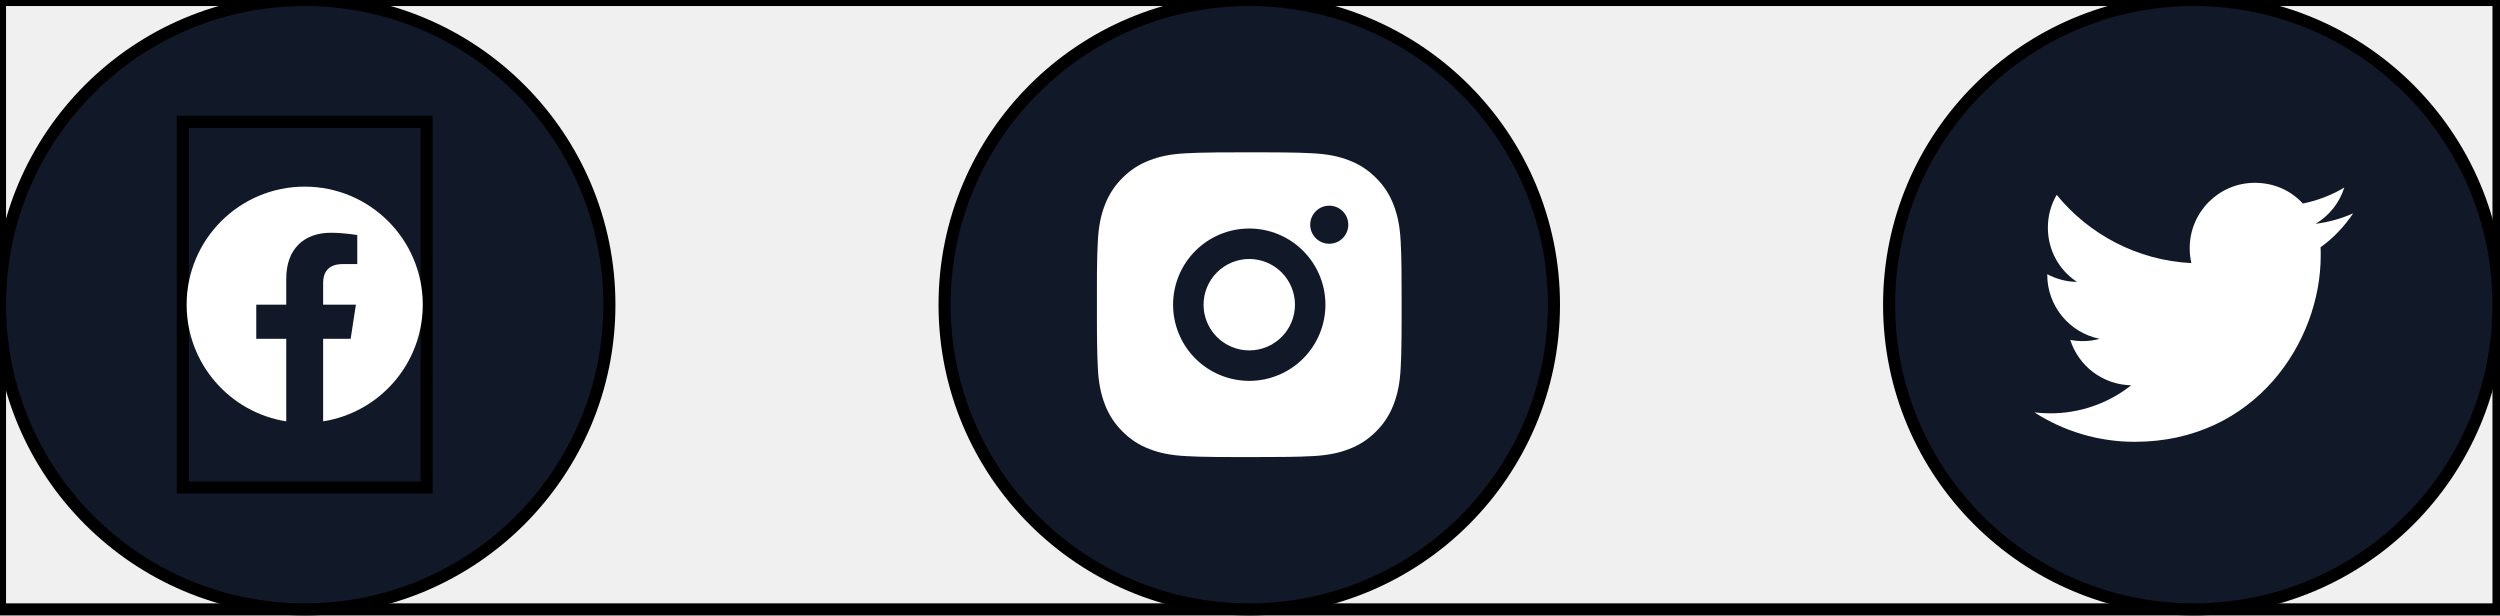
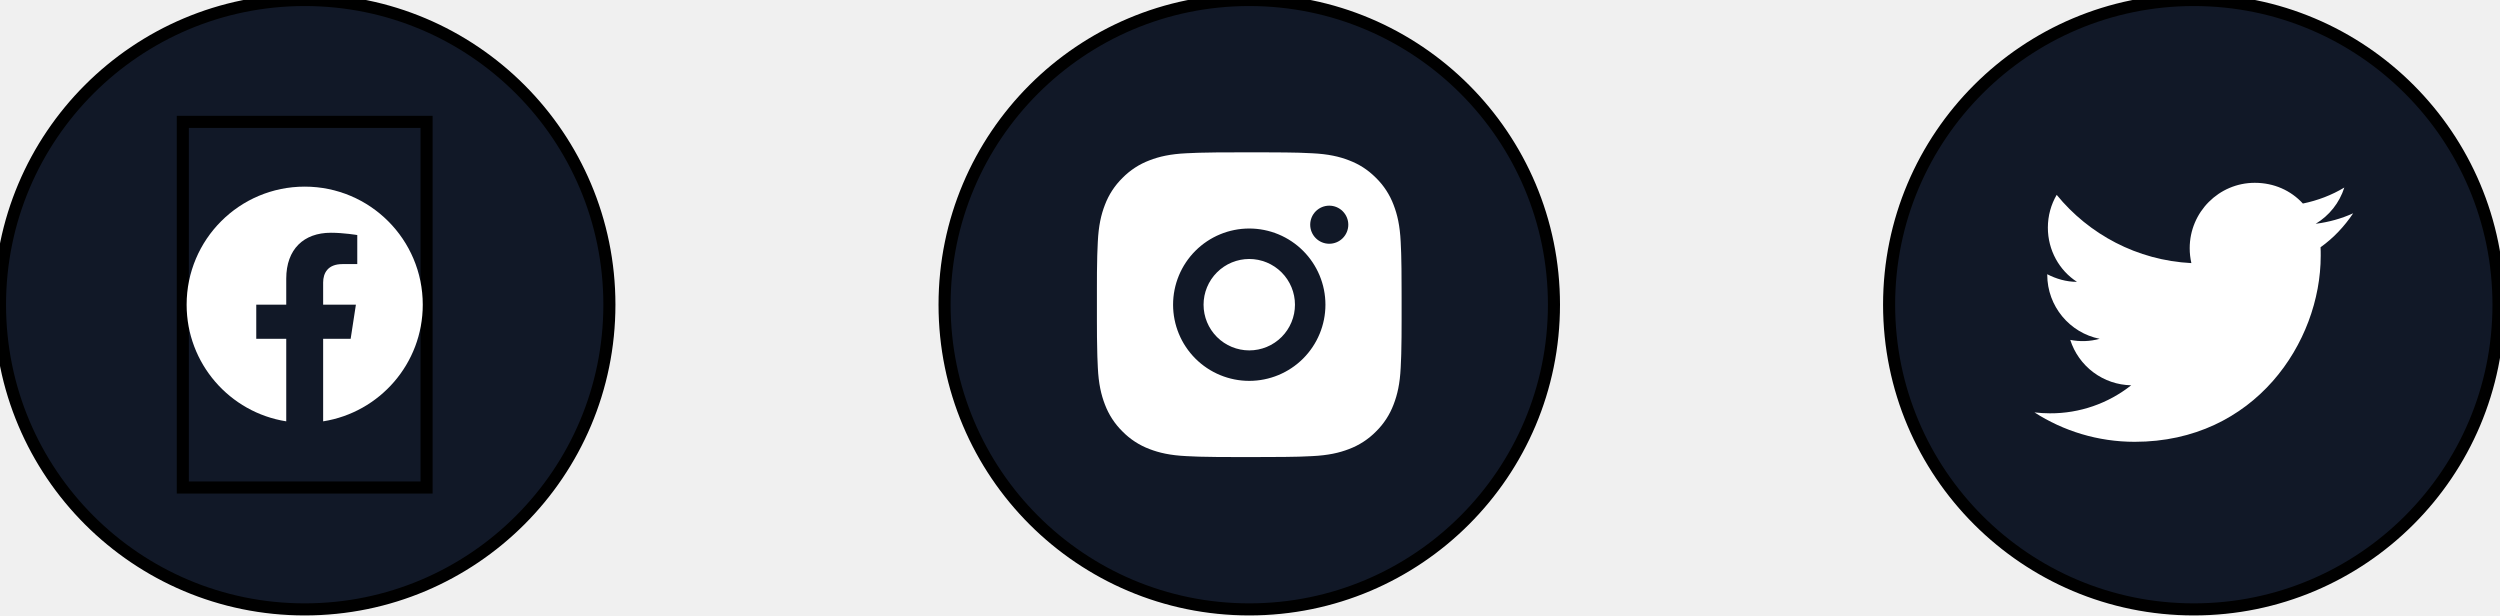
<svg xmlns="http://www.w3.org/2000/svg" width="207" height="51" viewBox="0 0 207 51" fill="none">
-   <path d="M206.876 50.457H0V0H206.876V50.457Z" stroke="black" />
  <rect width="50.458" height="50.458" rx="25.229" fill="#111827" />
  <rect width="50.458" height="50.458" rx="25.229" stroke="black" />
  <path d="M35.32 40.366H15.137V10.091H35.32V40.366Z" stroke="black" />
  <g clip-path="url(#clip0_6_64)">
    <path d="M35.005 25.229C35.005 19.828 30.629 15.453 25.229 15.453C19.828 15.453 15.453 19.828 15.453 25.229C15.453 30.108 19.028 34.153 23.701 34.887V28.055H21.218V25.229H23.701V23.075C23.701 20.625 25.16 19.272 27.394 19.272C28.464 19.272 29.582 19.462 29.582 19.462V21.867H28.349C27.135 21.867 26.756 22.621 26.756 23.394V25.229H29.468L29.034 28.055H26.756V34.887C31.43 34.153 35.005 30.108 35.005 25.229Z" fill="white" />
  </g>
  <rect x="78.21" width="50.458" height="50.458" rx="25.229" fill="#111827" />
  <rect x="78.21" width="50.458" height="50.458" rx="25.229" stroke="black" />
  <path d="M104.735 12.614C106.154 12.618 106.874 12.626 107.496 12.643L107.741 12.652C108.024 12.662 108.302 12.675 108.639 12.69C109.981 12.753 110.897 12.965 111.701 13.277C112.533 13.597 113.235 14.031 113.936 14.731C114.578 15.361 115.074 16.124 115.39 16.966C115.702 17.77 115.914 18.686 115.977 20.029C115.992 20.364 116.005 20.643 116.015 20.927L116.022 21.172C116.041 21.793 116.049 22.513 116.051 23.932L116.053 24.873V26.525C116.056 27.445 116.046 28.366 116.024 29.285L116.016 29.53C116.006 29.814 115.993 30.093 115.978 30.428C115.915 31.772 115.701 32.686 115.39 33.491C115.074 34.333 114.578 35.096 113.936 35.726C113.306 36.368 112.543 36.864 111.701 37.181C110.897 37.492 109.981 37.704 108.639 37.767L107.741 37.805L107.496 37.813C106.874 37.83 106.154 37.839 104.735 37.842L103.794 37.843H102.143C101.222 37.846 100.302 37.837 99.382 37.814L99.137 37.806C98.837 37.795 98.538 37.782 98.239 37.767C96.897 37.704 95.981 37.492 95.176 37.181C94.334 36.864 93.572 36.368 92.942 35.726C92.3 35.096 91.803 34.333 91.486 33.491C91.175 32.688 90.963 31.772 90.9 30.428L90.862 29.53L90.856 29.285C90.832 28.366 90.822 27.445 90.824 26.525V23.932C90.82 23.012 90.83 22.092 90.852 21.172L90.861 20.927C90.871 20.643 90.883 20.364 90.898 20.029C90.962 18.686 91.173 17.771 91.485 16.966C91.802 16.124 92.3 15.361 92.943 14.731C93.573 14.09 94.335 13.593 95.176 13.277C95.981 12.965 96.895 12.753 98.239 12.69C98.574 12.675 98.854 12.662 99.137 12.652L99.382 12.645C100.301 12.622 101.221 12.612 102.142 12.616L104.735 12.614ZM103.438 18.921C101.766 18.921 100.161 19.586 98.978 20.769C97.796 21.952 97.131 23.556 97.131 25.229C97.131 26.901 97.796 28.506 98.978 29.689C100.161 30.871 101.766 31.536 103.438 31.536C105.111 31.536 106.715 30.871 107.898 29.689C109.081 28.506 109.746 26.901 109.746 25.229C109.746 23.556 109.081 21.952 107.898 20.769C106.715 19.586 105.111 18.921 103.438 18.921ZM103.438 21.444C103.935 21.444 104.427 21.542 104.887 21.732C105.346 21.922 105.763 22.201 106.114 22.552C106.466 22.904 106.745 23.321 106.935 23.78C107.125 24.239 107.223 24.731 107.223 25.228C107.223 25.725 107.126 26.217 106.935 26.676C106.745 27.135 106.467 27.553 106.115 27.904C105.764 28.256 105.347 28.534 104.888 28.725C104.429 28.915 103.937 29.013 103.44 29.013C102.436 29.013 101.473 28.614 100.764 27.905C100.054 27.195 99.655 26.232 99.655 25.229C99.655 24.225 100.054 23.262 100.764 22.553C101.473 21.843 102.436 21.444 103.44 21.444M110.062 17.029C109.644 17.029 109.243 17.195 108.947 17.491C108.651 17.787 108.485 18.188 108.485 18.606C108.485 19.024 108.651 19.425 108.947 19.721C109.243 20.017 109.644 20.183 110.062 20.183C110.48 20.183 110.881 20.017 111.177 19.721C111.473 19.425 111.639 19.024 111.639 18.606C111.639 18.188 111.473 17.787 111.177 17.491C110.881 17.195 110.48 17.029 110.062 17.029Z" fill="white" />
  <rect x="156.418" width="50.458" height="50.458" rx="25.229" fill="#111827" />
  <rect x="156.418" width="50.458" height="50.458" rx="25.229" stroke="black" />
  <path d="M194.842 17.66C193.871 18.102 192.824 18.392 191.739 18.53C192.849 17.862 193.707 16.802 194.11 15.528C193.063 16.159 191.903 16.601 190.679 16.853C189.683 15.768 188.282 15.137 186.693 15.137C183.729 15.137 181.307 17.559 181.307 20.549C181.307 20.978 181.357 21.394 181.445 21.785C176.955 21.558 172.956 19.401 170.294 16.134C169.828 16.928 169.563 17.862 169.563 18.846C169.563 20.725 170.509 22.39 171.972 23.337C171.076 23.337 170.244 23.084 169.512 22.706V22.744C169.512 25.367 171.379 27.562 173.852 28.054C173.058 28.273 172.224 28.303 171.417 28.143C171.76 29.218 172.431 30.159 173.336 30.833C174.241 31.508 175.334 31.881 176.463 31.902C174.55 33.416 172.179 34.235 169.739 34.223C169.31 34.223 168.882 34.197 168.453 34.147C170.849 35.686 173.7 36.582 176.753 36.582C186.693 36.582 192.155 28.332 192.155 21.18C192.155 20.94 192.155 20.713 192.142 20.473C193.202 19.716 194.11 18.758 194.842 17.66Z" fill="white" />
  <defs>
    <clipPath id="clip0_6_64">
      <path d="M15.137 15.137H35.32V35.32H15.137V15.137Z" fill="white" />
    </clipPath>
  </defs>
</svg>
